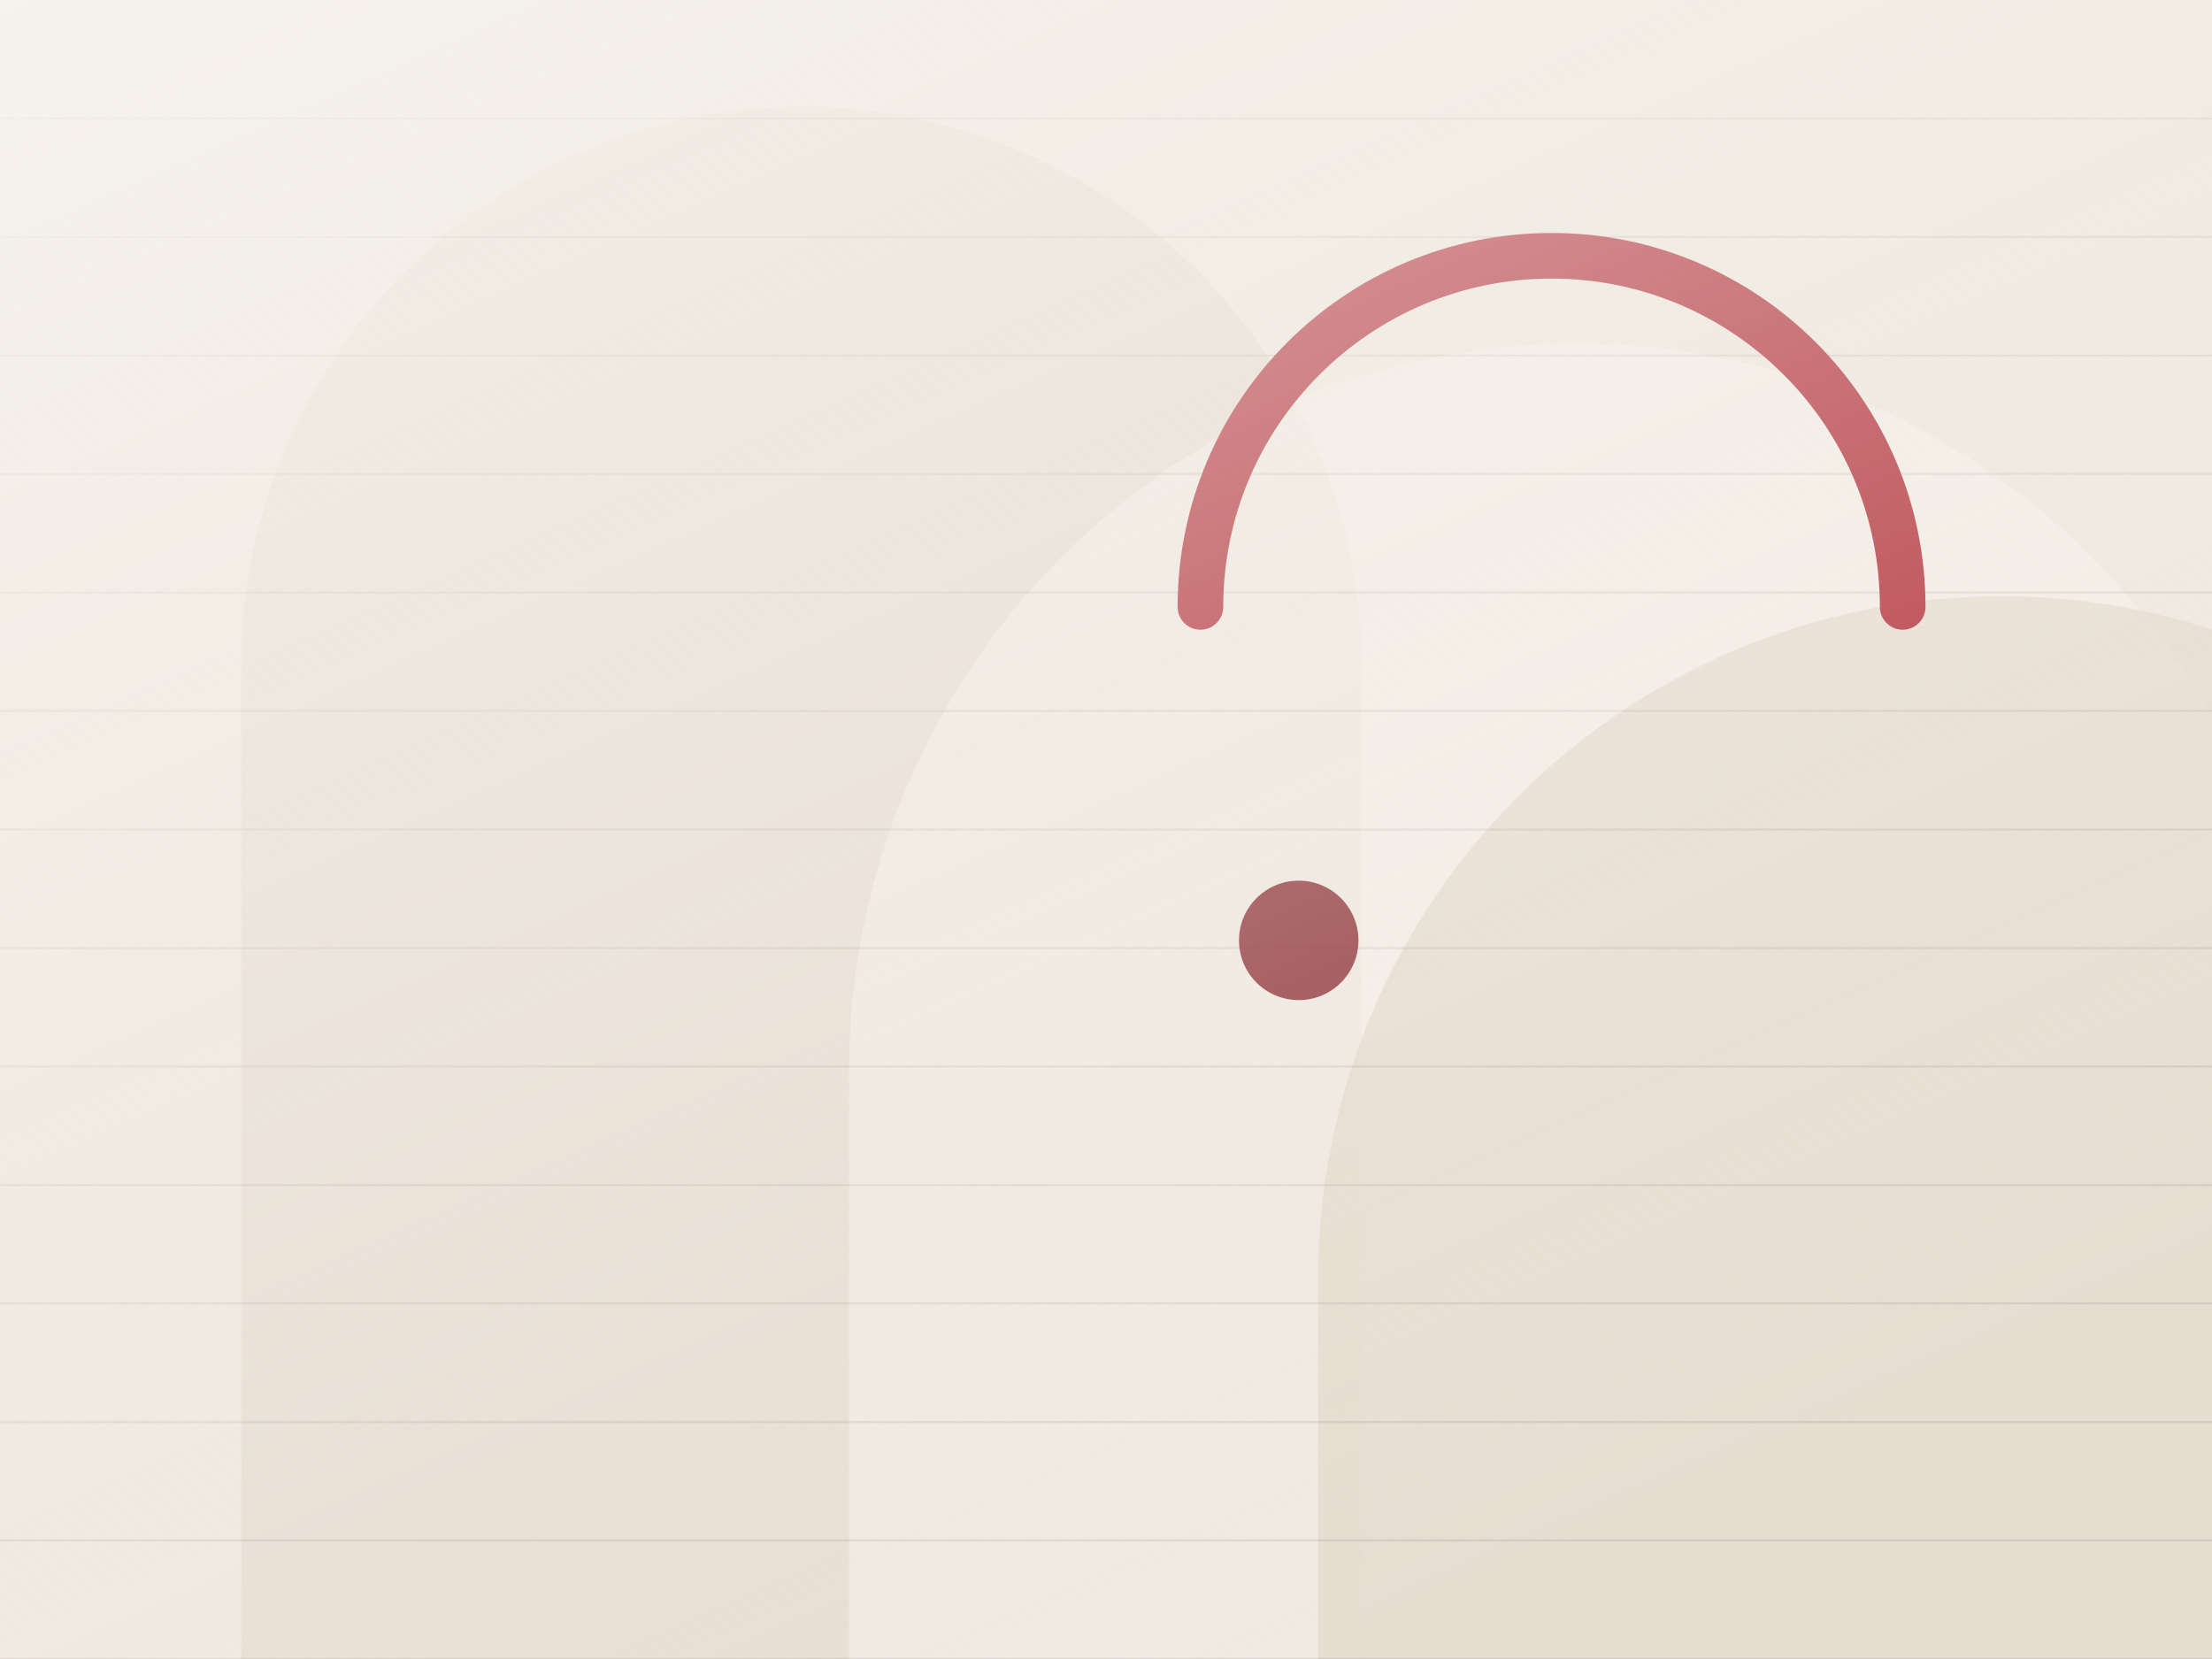
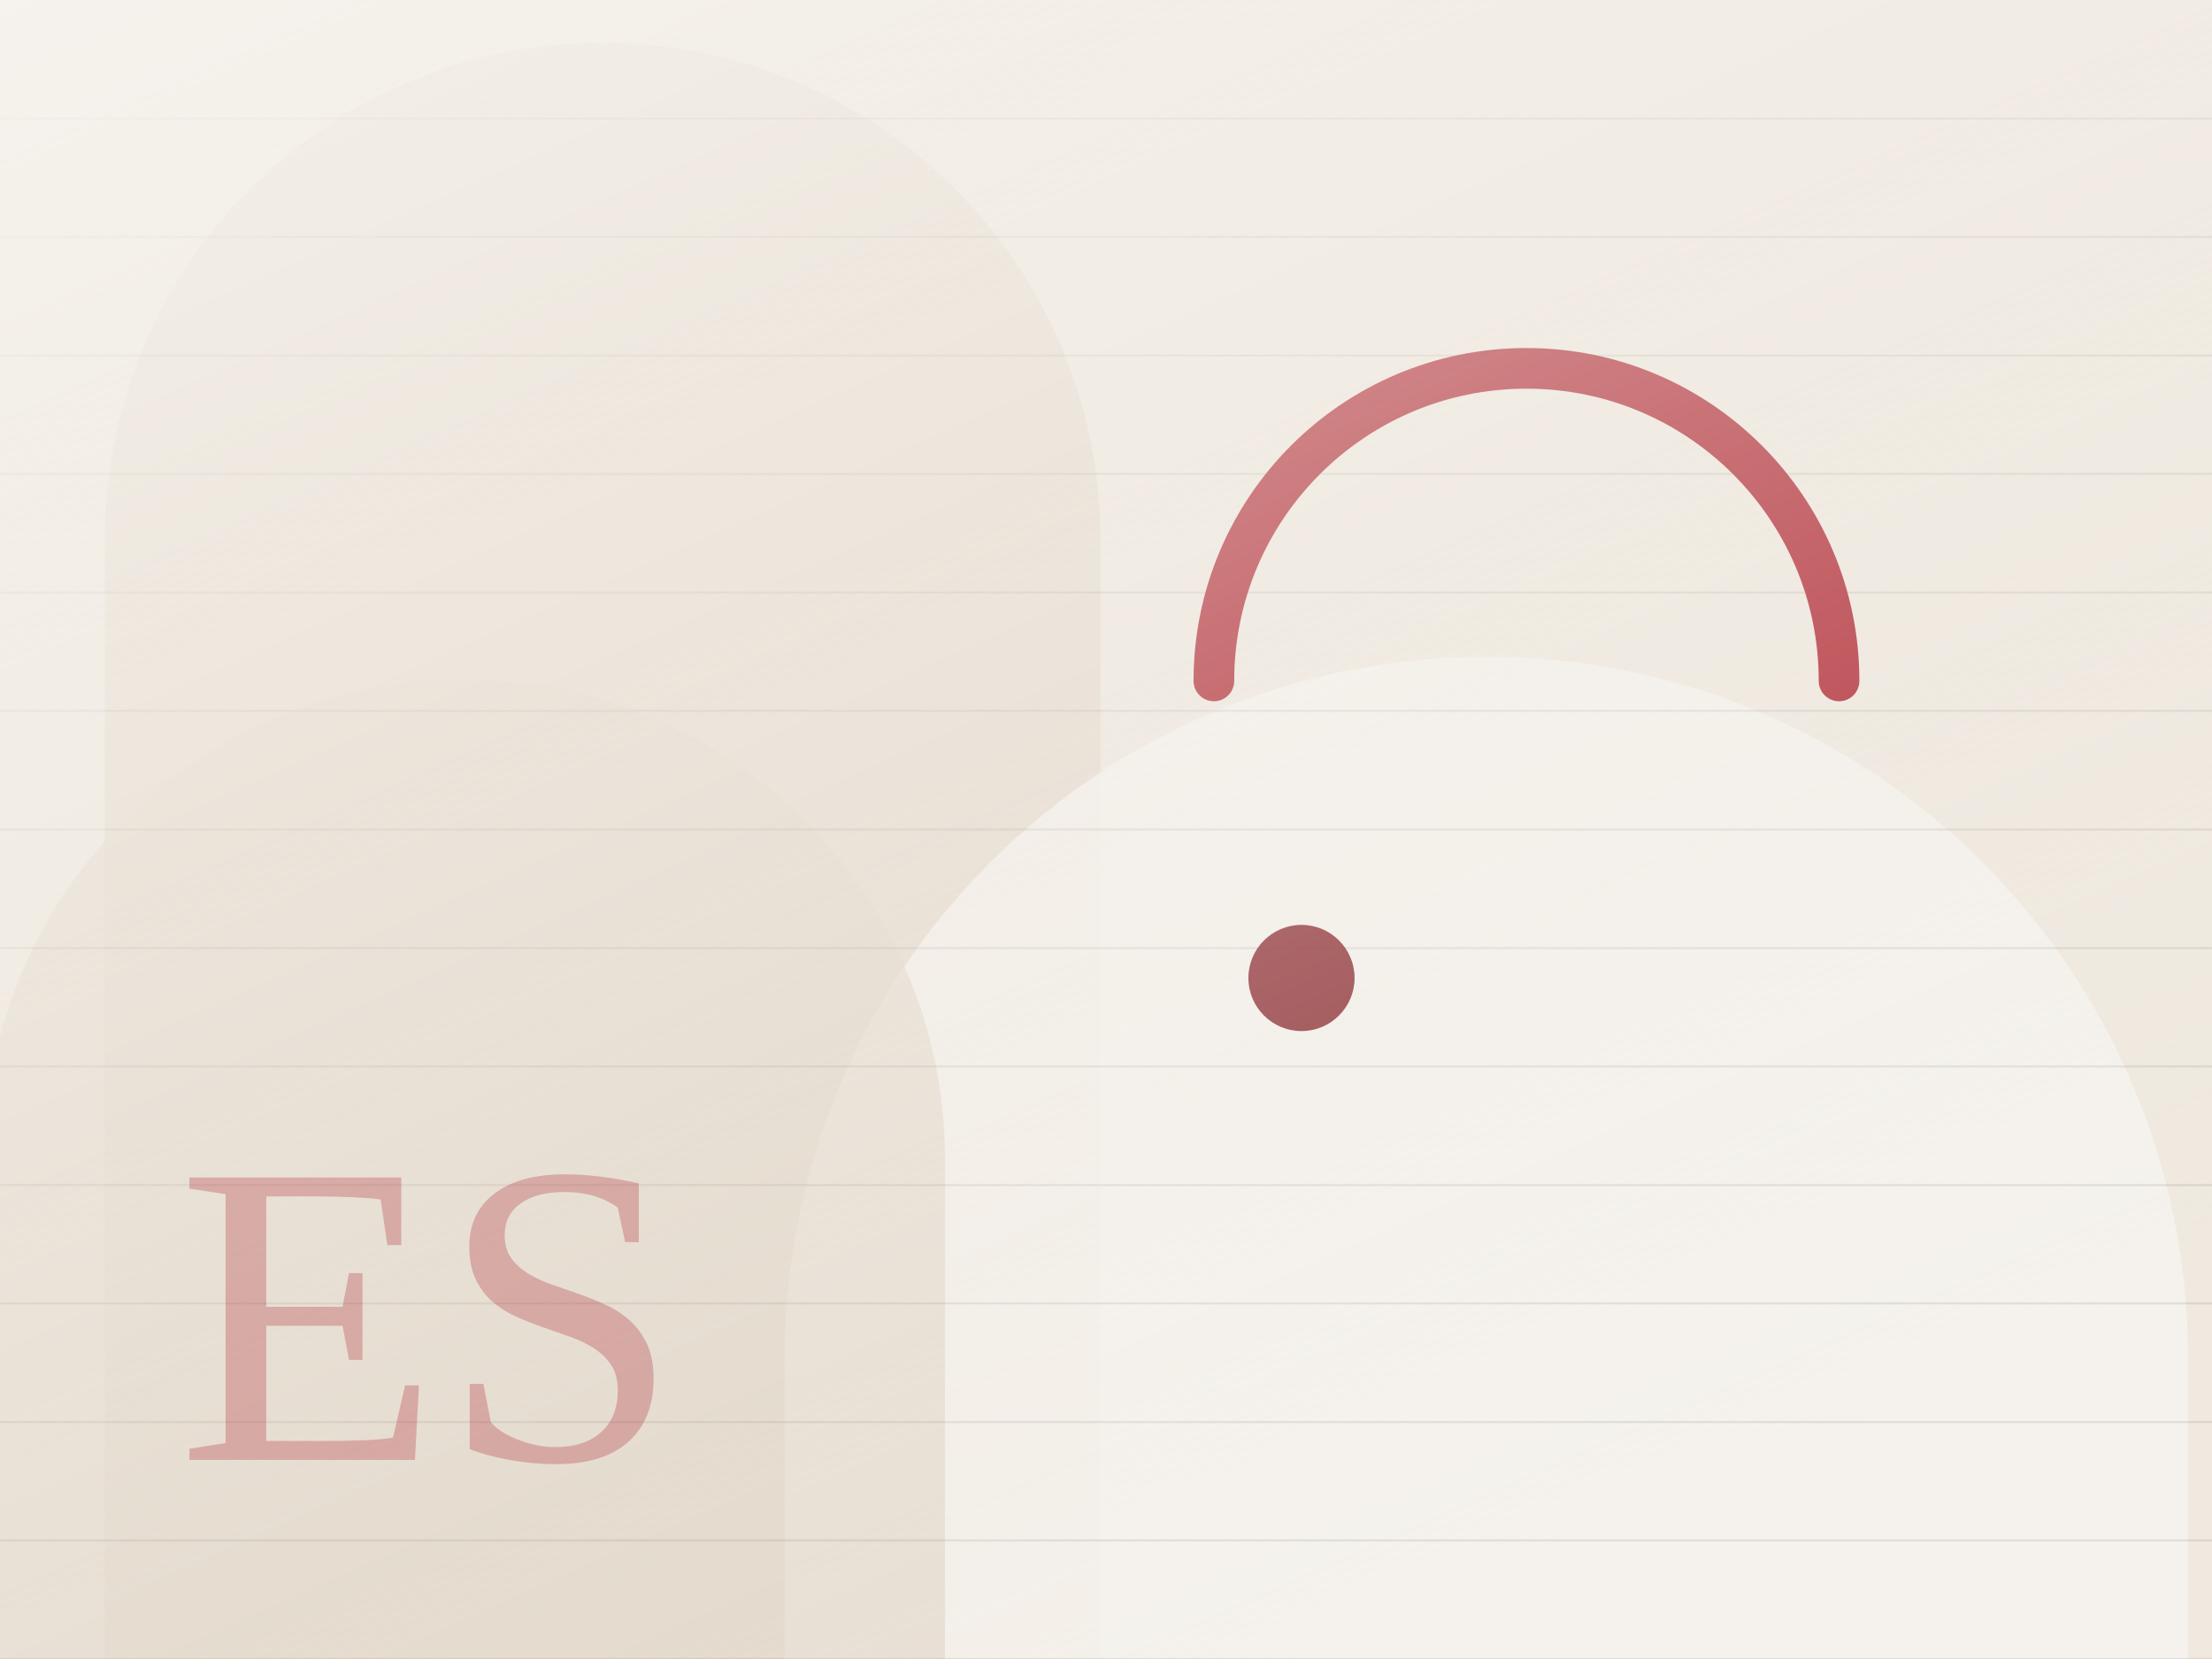
<svg xmlns="http://www.w3.org/2000/svg" viewBox="0 0 800 600" width="800" height="600" role="presentation">
  <defs>
    <linearGradient id="wash" x1="0" y1="0" x2="0.6" y2="1">
      <stop offset="0%" stop-color="#f7f4ef" stop-opacity="0.85" />
      <stop offset="100%" stop-color="#efe9e0" stop-opacity="0" />
    </linearGradient>
    <clipPath id="frame">
      <rect width="800" height="600" />
    </clipPath>
  </defs>
  <g clip-path="url(#frame)">
    <rect width="800" height="600" fill="#efe9e0" />
-     <path d="M87.228 600 L87.228 240.766 A202.599 202.599 0 0 1 492.425 240.766 L492.425 600 Z" fill="#e2d8ca" opacity="0.61" />
-     <path d="M307.052 600 L307.052 387.392 A263.169 263.169 0 0 1 833.39 387.392 L833.39 600 Z" fill="#f7f4ef" opacity="0.54" />
-     <path d="M476.723 600 L476.723 462.658 A247.023 247.023 0 0 1 970.769 462.658 L970.769 600 Z" fill="#e2d8ca" opacity="0.74" />
+     <path d="M37.849 600 L37.849 195.532 A180.077 180.077 0 0 1 398.004 195.532 L398.004 600 Z" fill="#e2d8ca" opacity="0.74" />
+     <path d="M283.802 600 L283.802 490.812 A253.764 253.764 0 0 1 791.329 490.812 L791.329 600 Z" fill="#f7f4ef" opacity="0.83" />
+     <path d="M-5.81 600 L-5.81 419.48 A173.796 173.796 0 0 1 341.783 419.48 L341.783 600 Z" fill="#e2d8ca" opacity="0.68" />
    <g stroke="#241f1d" stroke-width="0.75" opacity="0.1" fill="none">
      <path d="M0 42.9 H800" />
      <path d="M0 85.7 H800" />
      <path d="M0 128.6 H800" />
      <path d="M0 171.4 H800" />
      <path d="M0 214.3 H800" />
      <path d="M0 257.1 H800" />
      <path d="M0 300.0 H800" />
      <path d="M0 342.9 H800" />
      <path d="M0 385.7 H800" />
      <path d="M0 428.6 H800" />
      <path d="M0 471.4 H800" />
      <path d="M0 514.3 H800" />
      <path d="M0 557.1 H800" />
      <path d="M0 600.0 H800" />
    </g>
-     <path d="M434.152 219.498 A126.989 126.989 0 0 1 688.13 219.498" fill="none" stroke="#ad1f2b" stroke-width="16.5" stroke-linecap="round" />
-     <circle cx="469.7" cy="340.1" r="21.6" fill="#7d1119" opacity="0.85" />
+     <path d="M439.017 246.269 A113.05 113.05 0 0 1 665.117 246.269" fill="none" stroke="#ad1f2b" stroke-width="14.7" stroke-linecap="round" />
+     <circle cx="470.7" cy="353.7" r="19.2" fill="#7d1119" opacity="0.85" />
    <rect width="800" height="600" fill="url(#wash)" />
+     <text x="64" y="528" font-family="Georgia, 'Times New Roman', serif" font-size="156" fill="#ad1f2b" opacity="0.28">ES</text>
  </g>
</svg>
